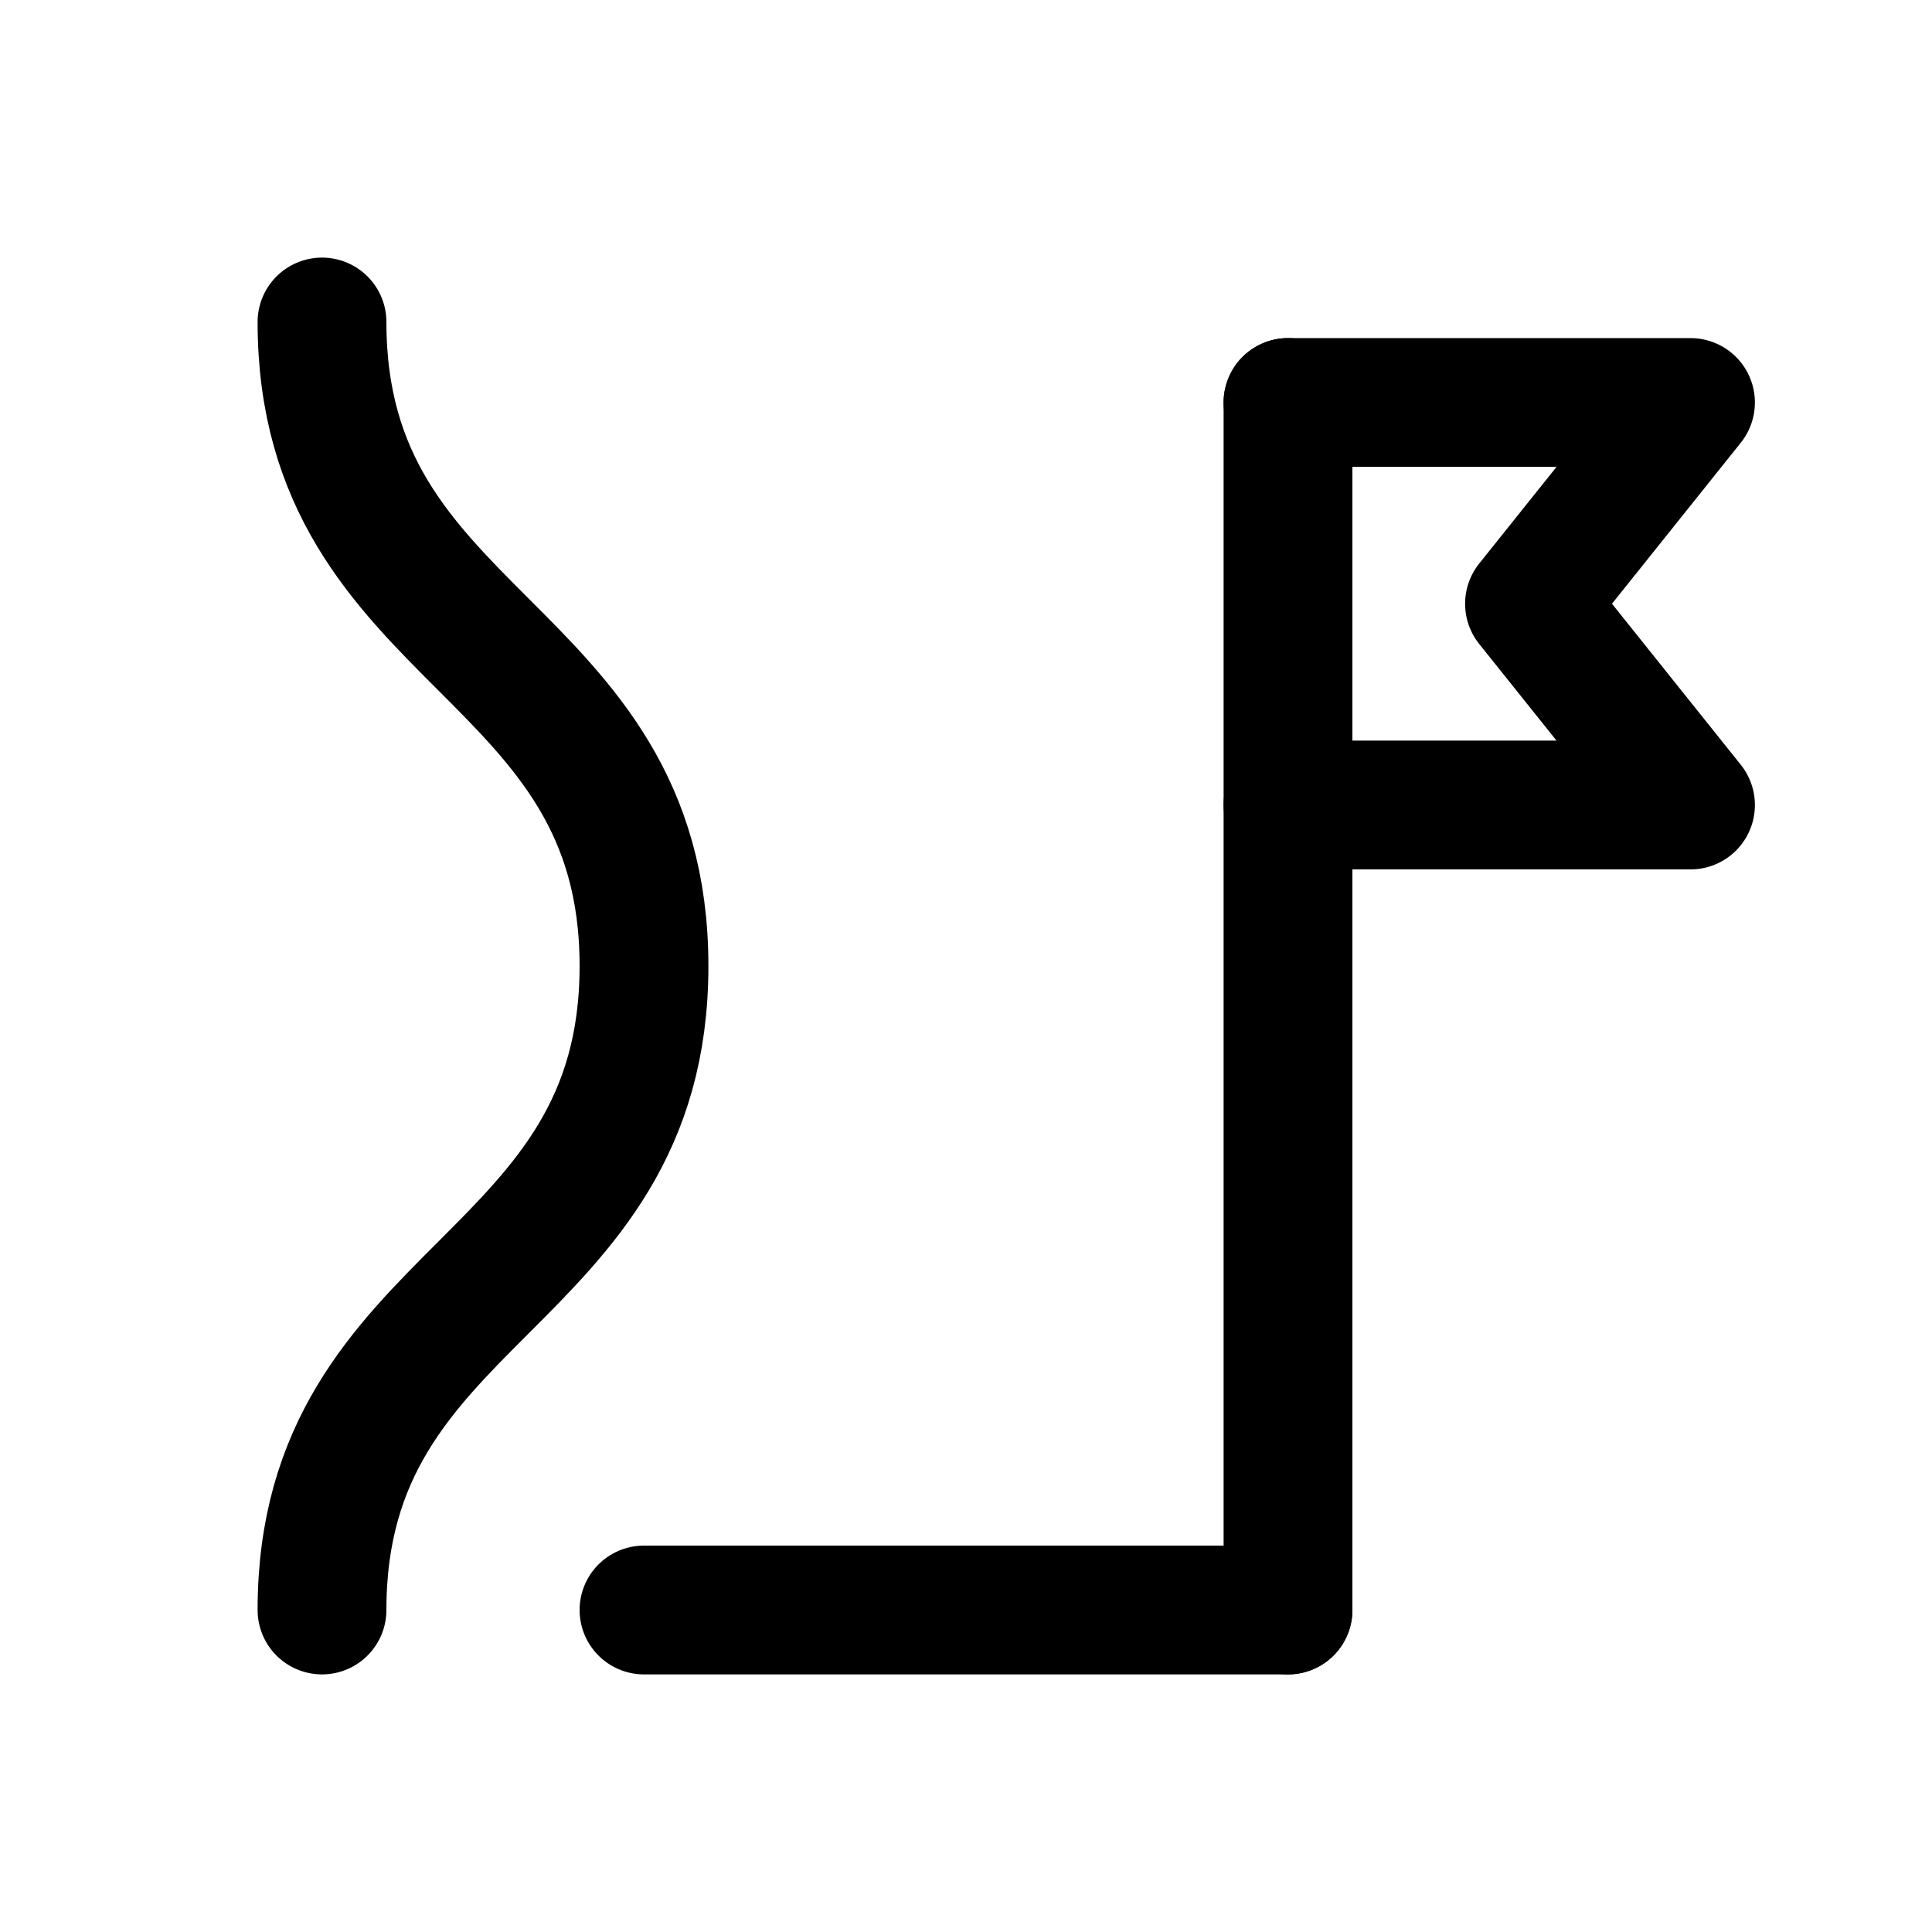
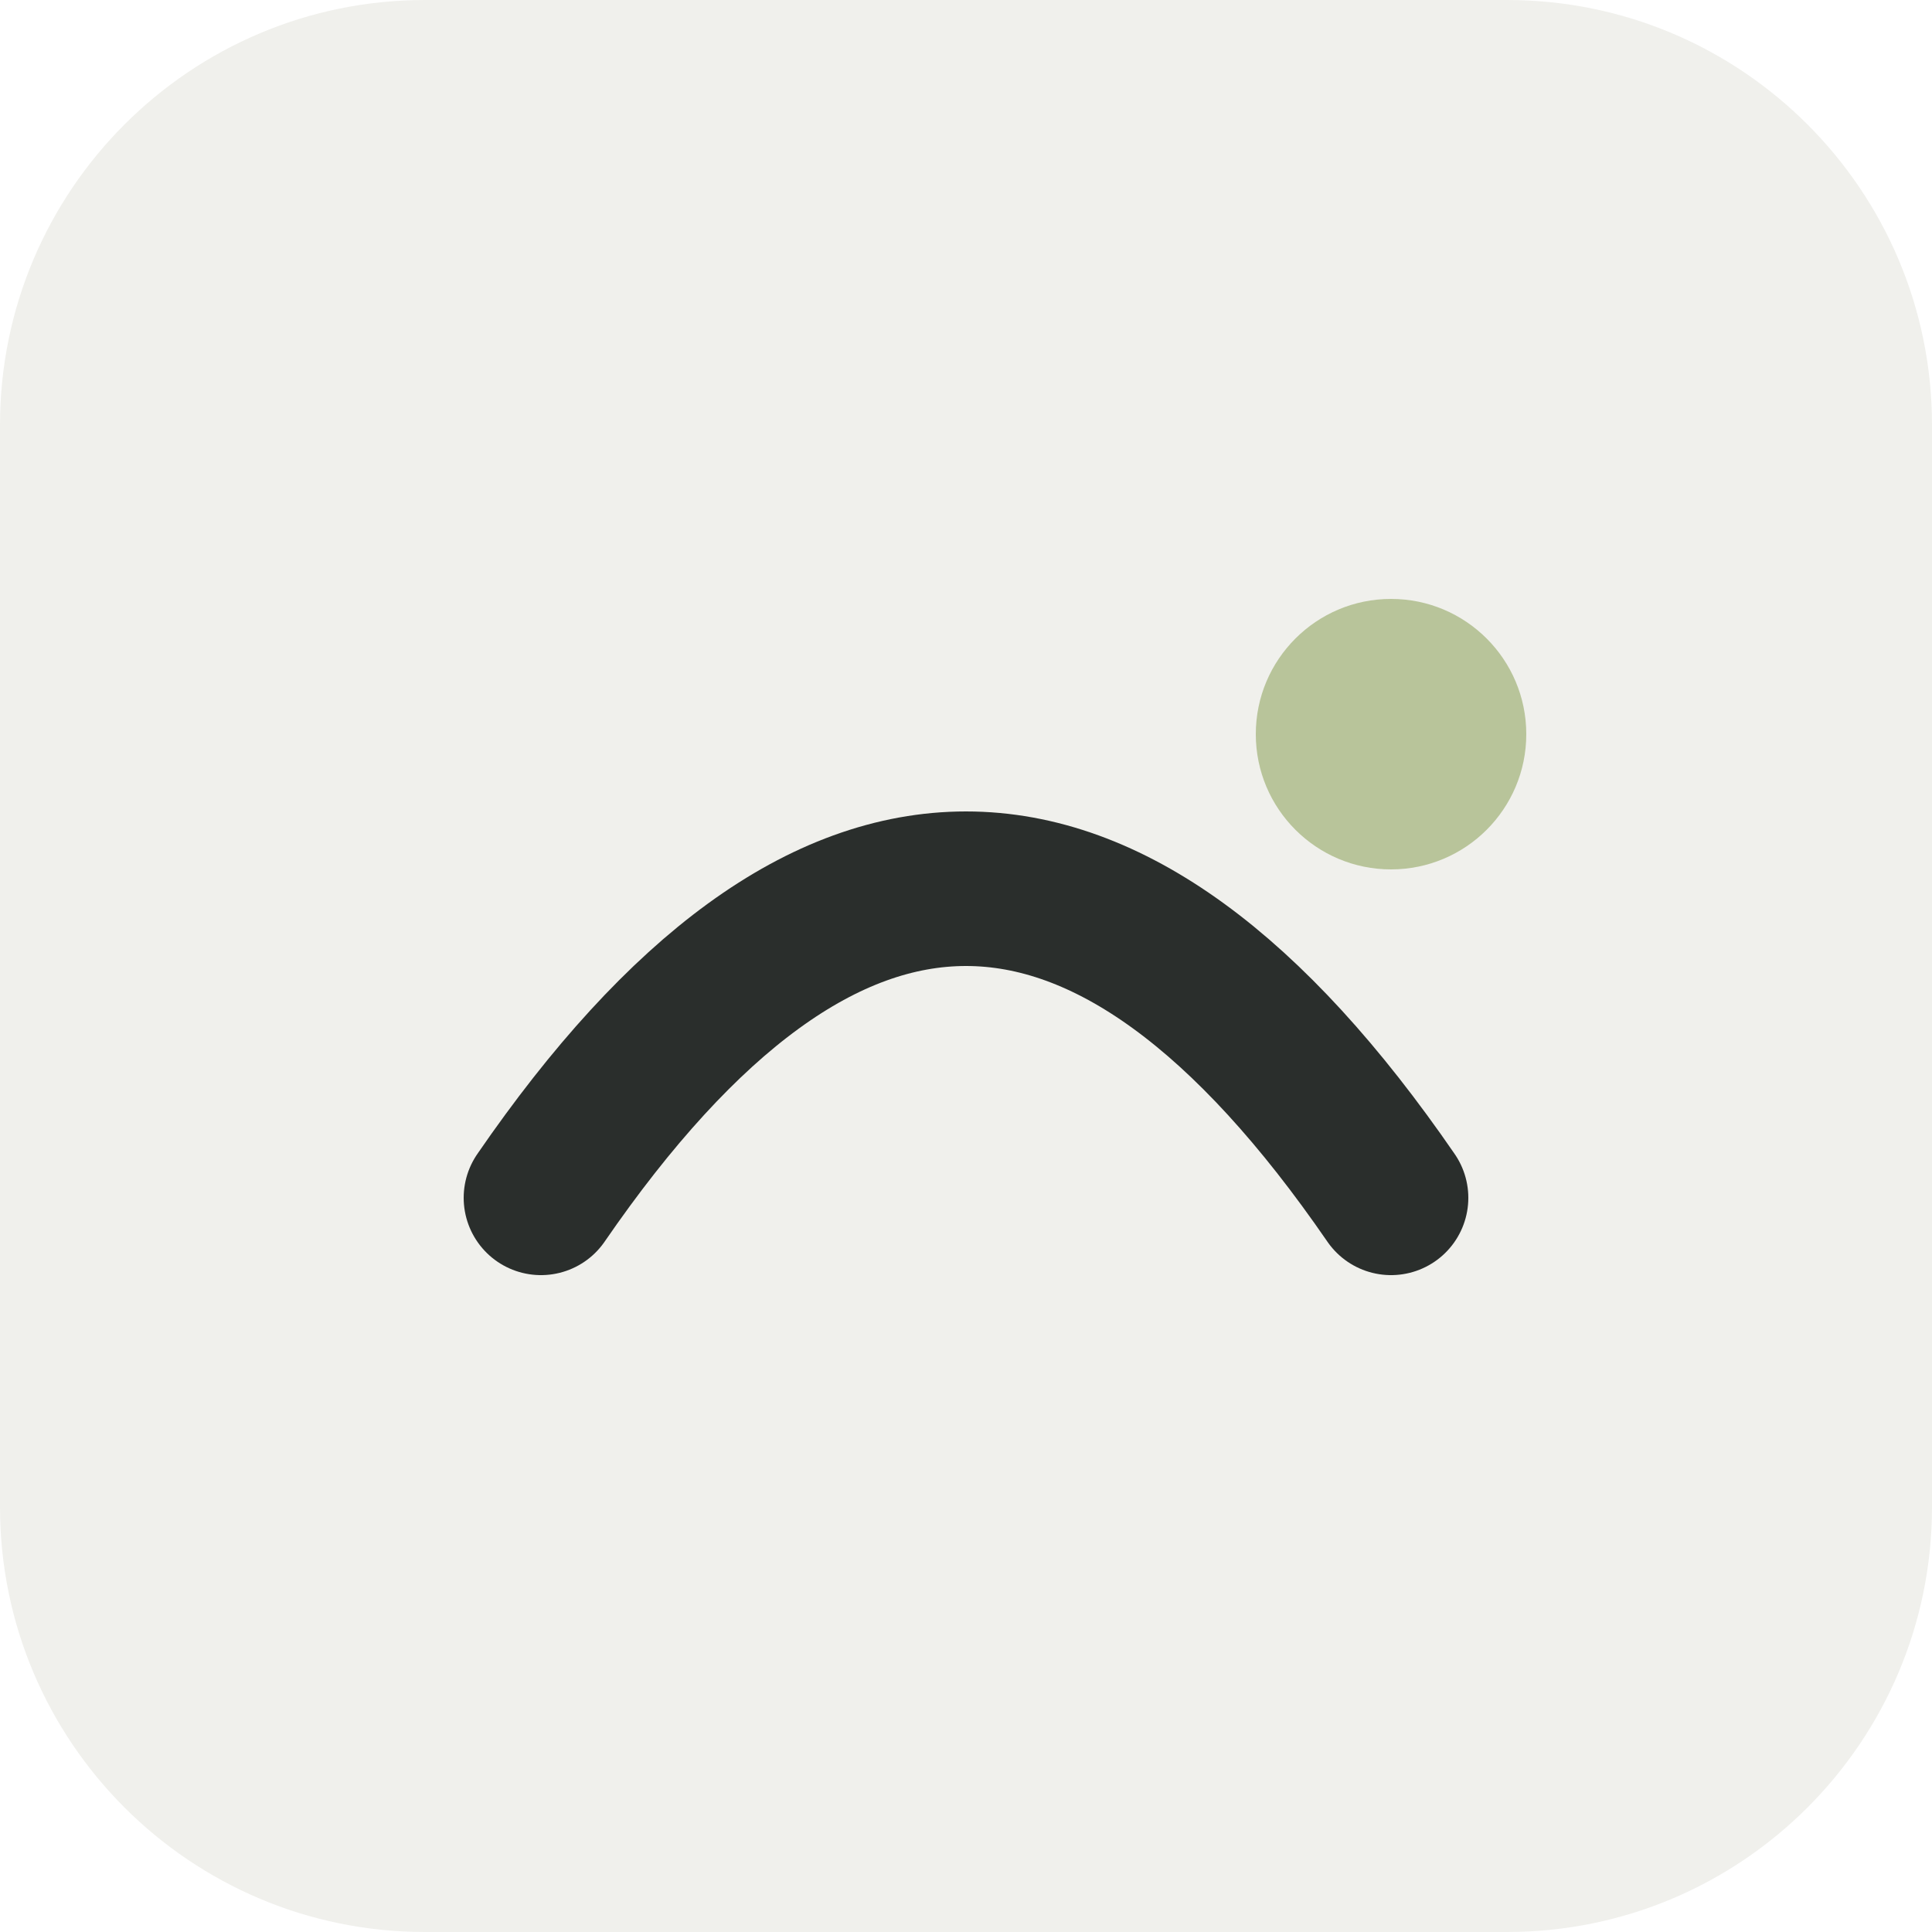
- <svg xmlns="http://www.w3.org/2000/svg" viewBox="0 0 24 24" fill="none" stroke="currentColor" stroke-width="1.6" stroke-linecap="round" stroke-linejoin="round" role="img">
-   <path d="M4 20c0-4 4-4 4-8s-4-4-4-8" />
-   <path d="M8 20h8" />
-   <path d="M16 20V5" />
-   <path d="M16 5h5l-2 2.5L21 10h-5" />
+ <svg xmlns="http://www.w3.org/2000/svg" viewBox="0 0 100 100" role="img">
+   <rect width="100" height="100" rx="22" fill="#f0f0ec" />
+   <path d="M28 62 Q50 30 72 62" stroke="#2a2e2c" stroke-width="8" fill="none" stroke-linecap="round" />
+   <circle cx="72" cy="38" r="7" fill="#b8c49a" />
</svg>
